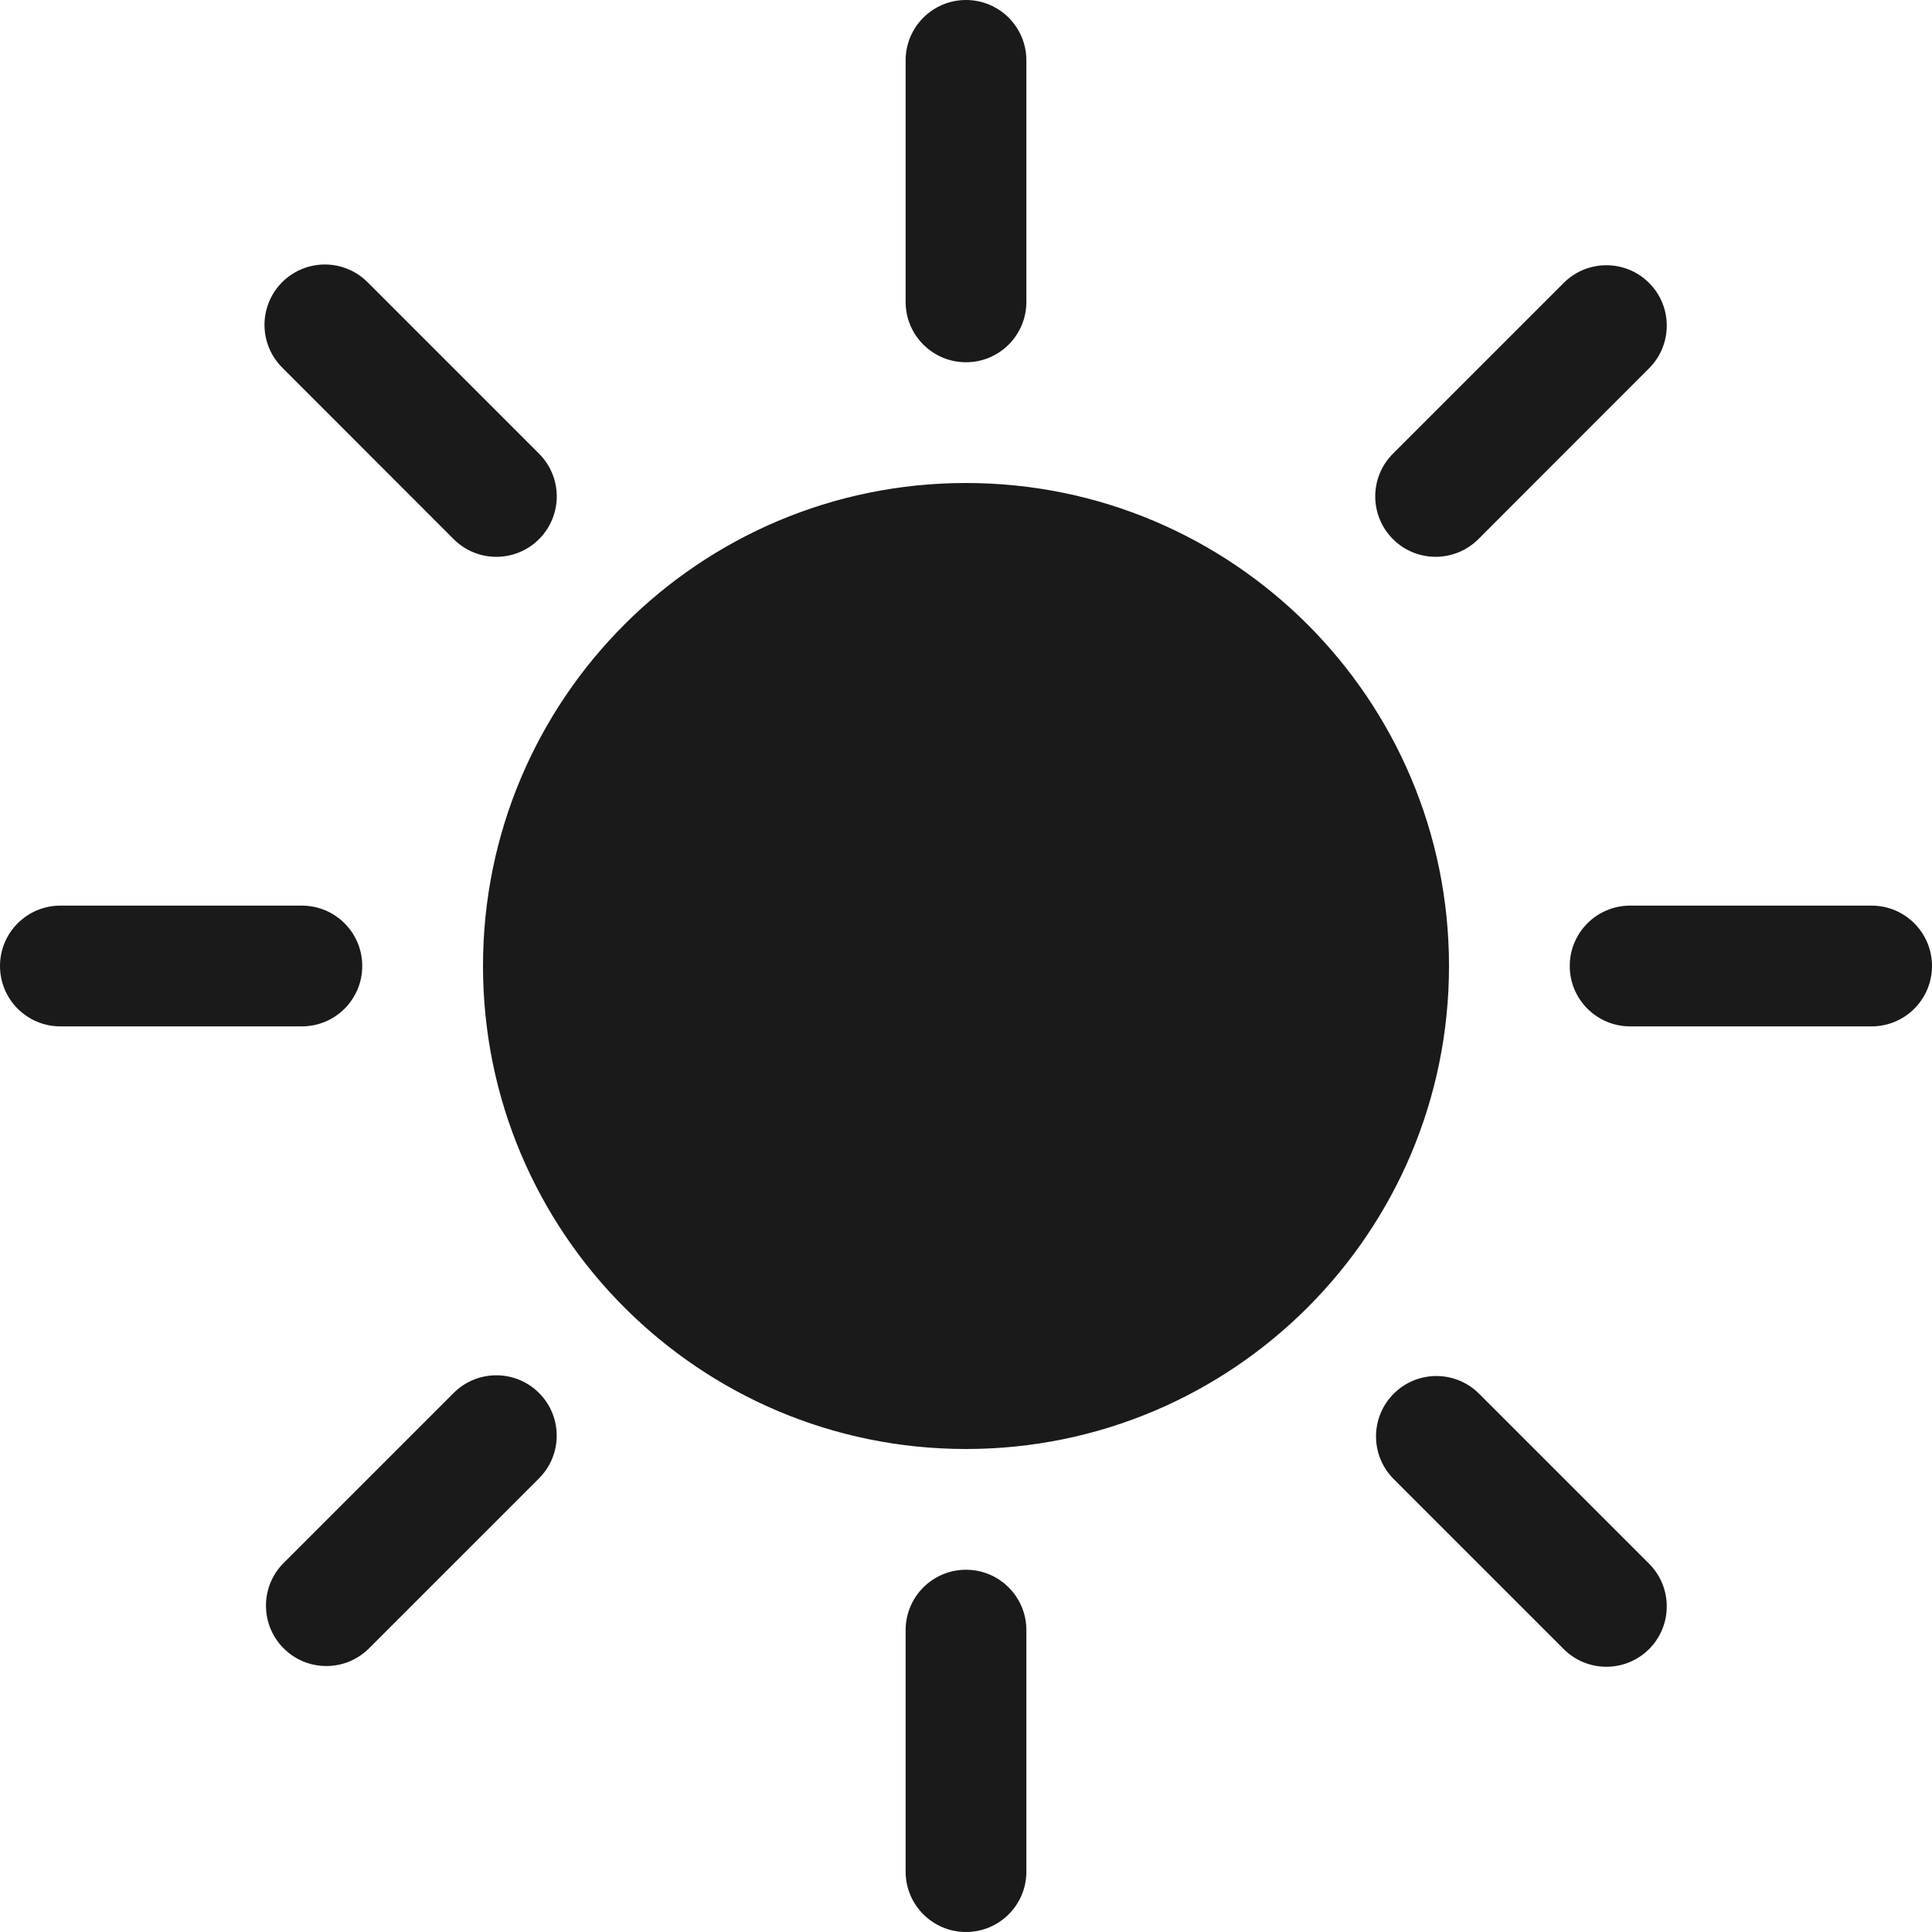
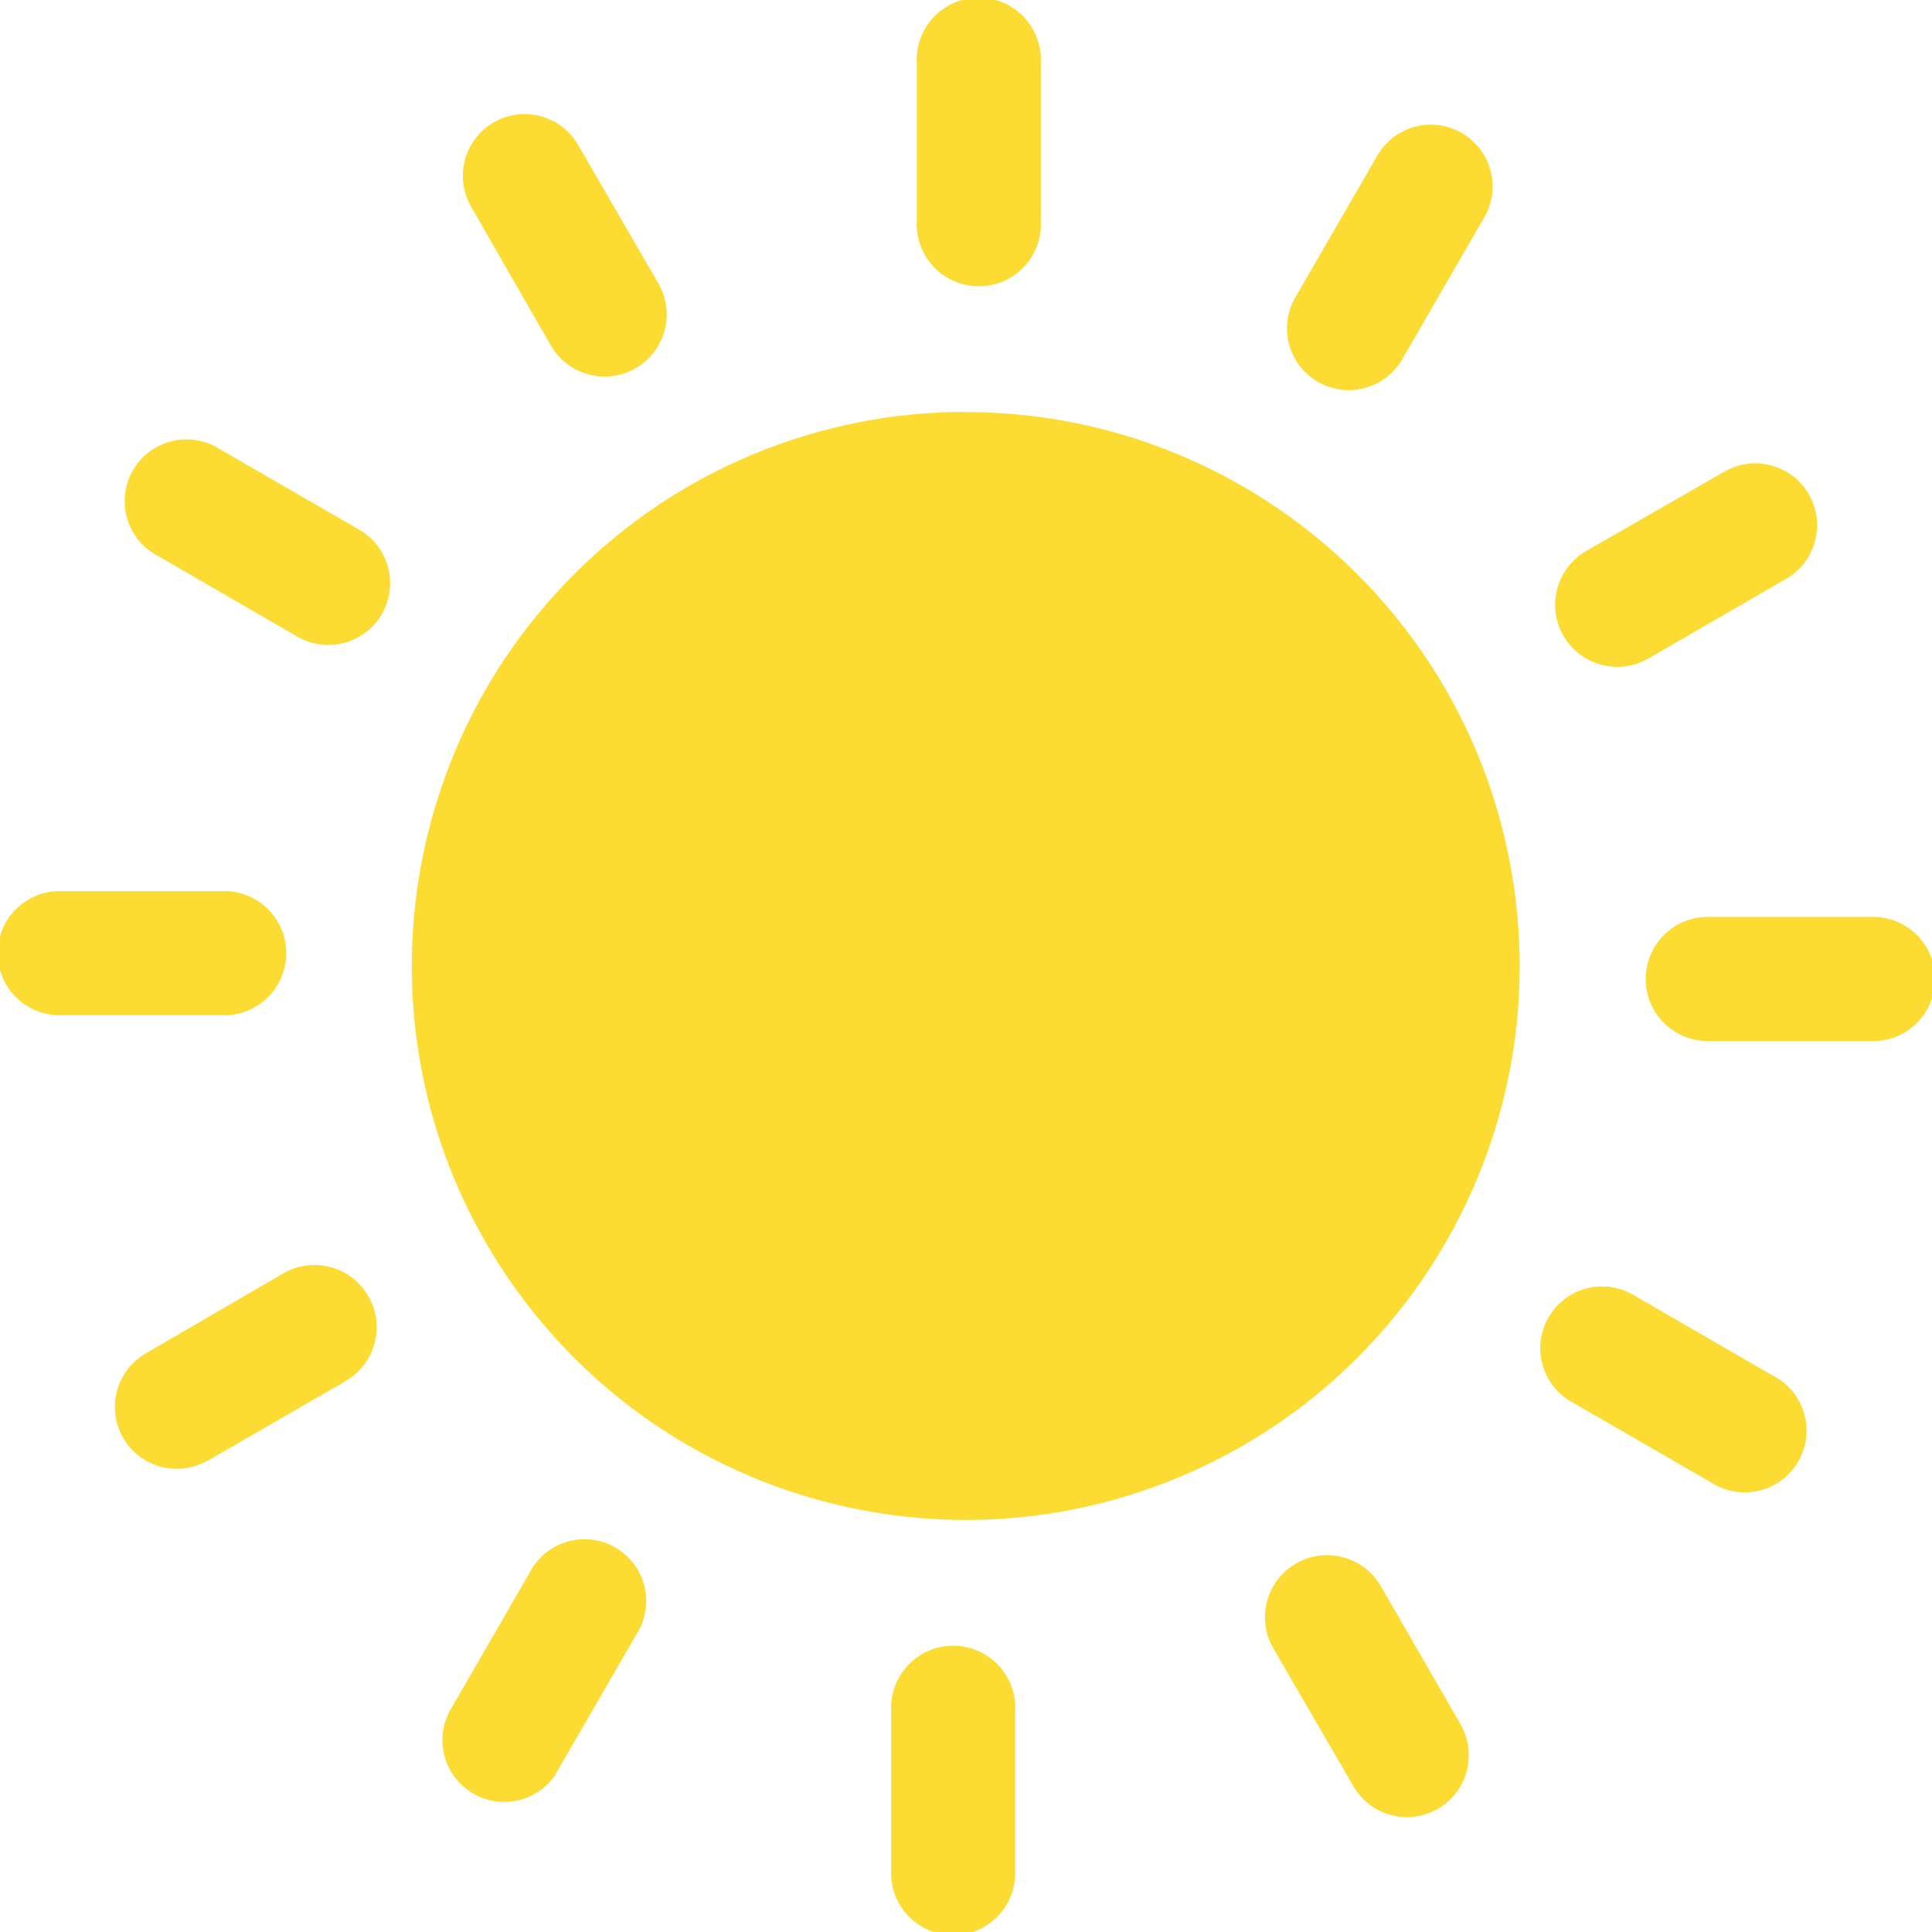
- <svg xmlns="http://www.w3.org/2000/svg" width="16" height="16" fill="#1a1a1a" class="bi bi-sun-fill" viewBox="0 0 16 16">
-   <path d="M8 12a4 4 0 1 0 0-8 4 4 0 0 0 0 8M8 0a.5.5 0 0 1 .5.5v2a.5.5 0 0 1-1 0v-2A.5.5 0 0 1 8 0m0 13a.5.5 0 0 1 .5.5v2a.5.5 0 0 1-1 0v-2A.5.5 0 0 1 8 13m8-5a.5.5 0 0 1-.5.5h-2a.5.5 0 0 1 0-1h2a.5.5 0 0 1 .5.5M3 8a.5.5 0 0 1-.5.5h-2a.5.5 0 0 1 0-1h2A.5.5 0 0 1 3 8m10.657-5.657a.5.5 0 0 1 0 .707l-1.414 1.415a.5.5 0 1 1-.707-.708l1.414-1.414a.5.5 0 0 1 .707 0m-9.193 9.193a.5.5 0 0 1 0 .707L3.05 13.657a.5.5 0 0 1-.707-.707l1.414-1.414a.5.5 0 0 1 .707 0m9.193 2.121a.5.5 0 0 1-.707 0l-1.414-1.414a.5.5 0 0 1 .707-.707l1.414 1.414a.5.5 0 0 1 0 .707M4.464 4.465a.5.5 0 0 1-.707 0L2.343 3.05a.5.5 0 1 1 .707-.707l1.414 1.414a.5.5 0 0 1 0 .708" />
+ <svg xmlns="http://www.w3.org/2000/svg" id="Layer_1" data-name="Layer 1" viewBox="0 0 122.88 122.88">
+   <defs>
+     <style>.cls-1{fill:#fcdb33;}</style>
+   </defs>
+   <path class="cls-1" d="M30,13.21A3.93,3.93,0,1,1,36.8,9.27L41.86,18A3.94,3.94,0,1,1,35.05,22L30,13.21Zm31.45,13A35.23,35.23,0,1,1,36.52,36.52,35.13,35.13,0,0,1,61.44,26.2ZM58.31,4A3.95,3.95,0,1,1,66.2,4V14.06a3.95,3.95,0,1,1-7.89,0V4ZM87.49,10.1A3.93,3.93,0,1,1,94.3,14l-5.06,8.76a3.93,3.93,0,1,1-6.81-3.92l5.06-8.75ZM109.67,30a3.93,3.93,0,1,1,3.94,6.81l-8.75,5.06a3.94,3.94,0,1,1-4-6.81L109.67,30Zm9.26,28.32a3.95,3.95,0,1,1,0,7.89H108.82a3.95,3.95,0,1,1,0-7.89Zm-6.15,29.18a3.93,3.93,0,1,1-3.91,6.81l-8.76-5.06A3.93,3.93,0,1,1,104,82.43l8.75,5.06ZM92.89,109.67a3.93,3.93,0,1,1-6.81,3.94L81,104.86a3.94,3.94,0,0,1,6.81-4l5.06,8.76Zm-28.32,9.26a3.95,3.95,0,1,1-7.89,0V108.82a3.95,3.95,0,1,1,7.89,0v10.11Zm-29.18-6.15a3.93,3.93,0,0,1-6.81-3.91l5.06-8.76A3.93,3.93,0,1,1,40.45,104l-5.06,8.75ZM13.21,92.89a3.93,3.93,0,1,1-3.94-6.81L18,81A3.94,3.94,0,1,1,22,87.83l-8.76,5.06ZM4,64.57a3.95,3.95,0,1,1,0-7.89H14.06a3.95,3.95,0,1,1,0,7.89ZM10.1,35.39A3.93,3.93,0,1,1,14,28.58l8.76,5.06a3.93,3.93,0,1,1-3.92,6.81L10.1,35.39Z" />
</svg>
